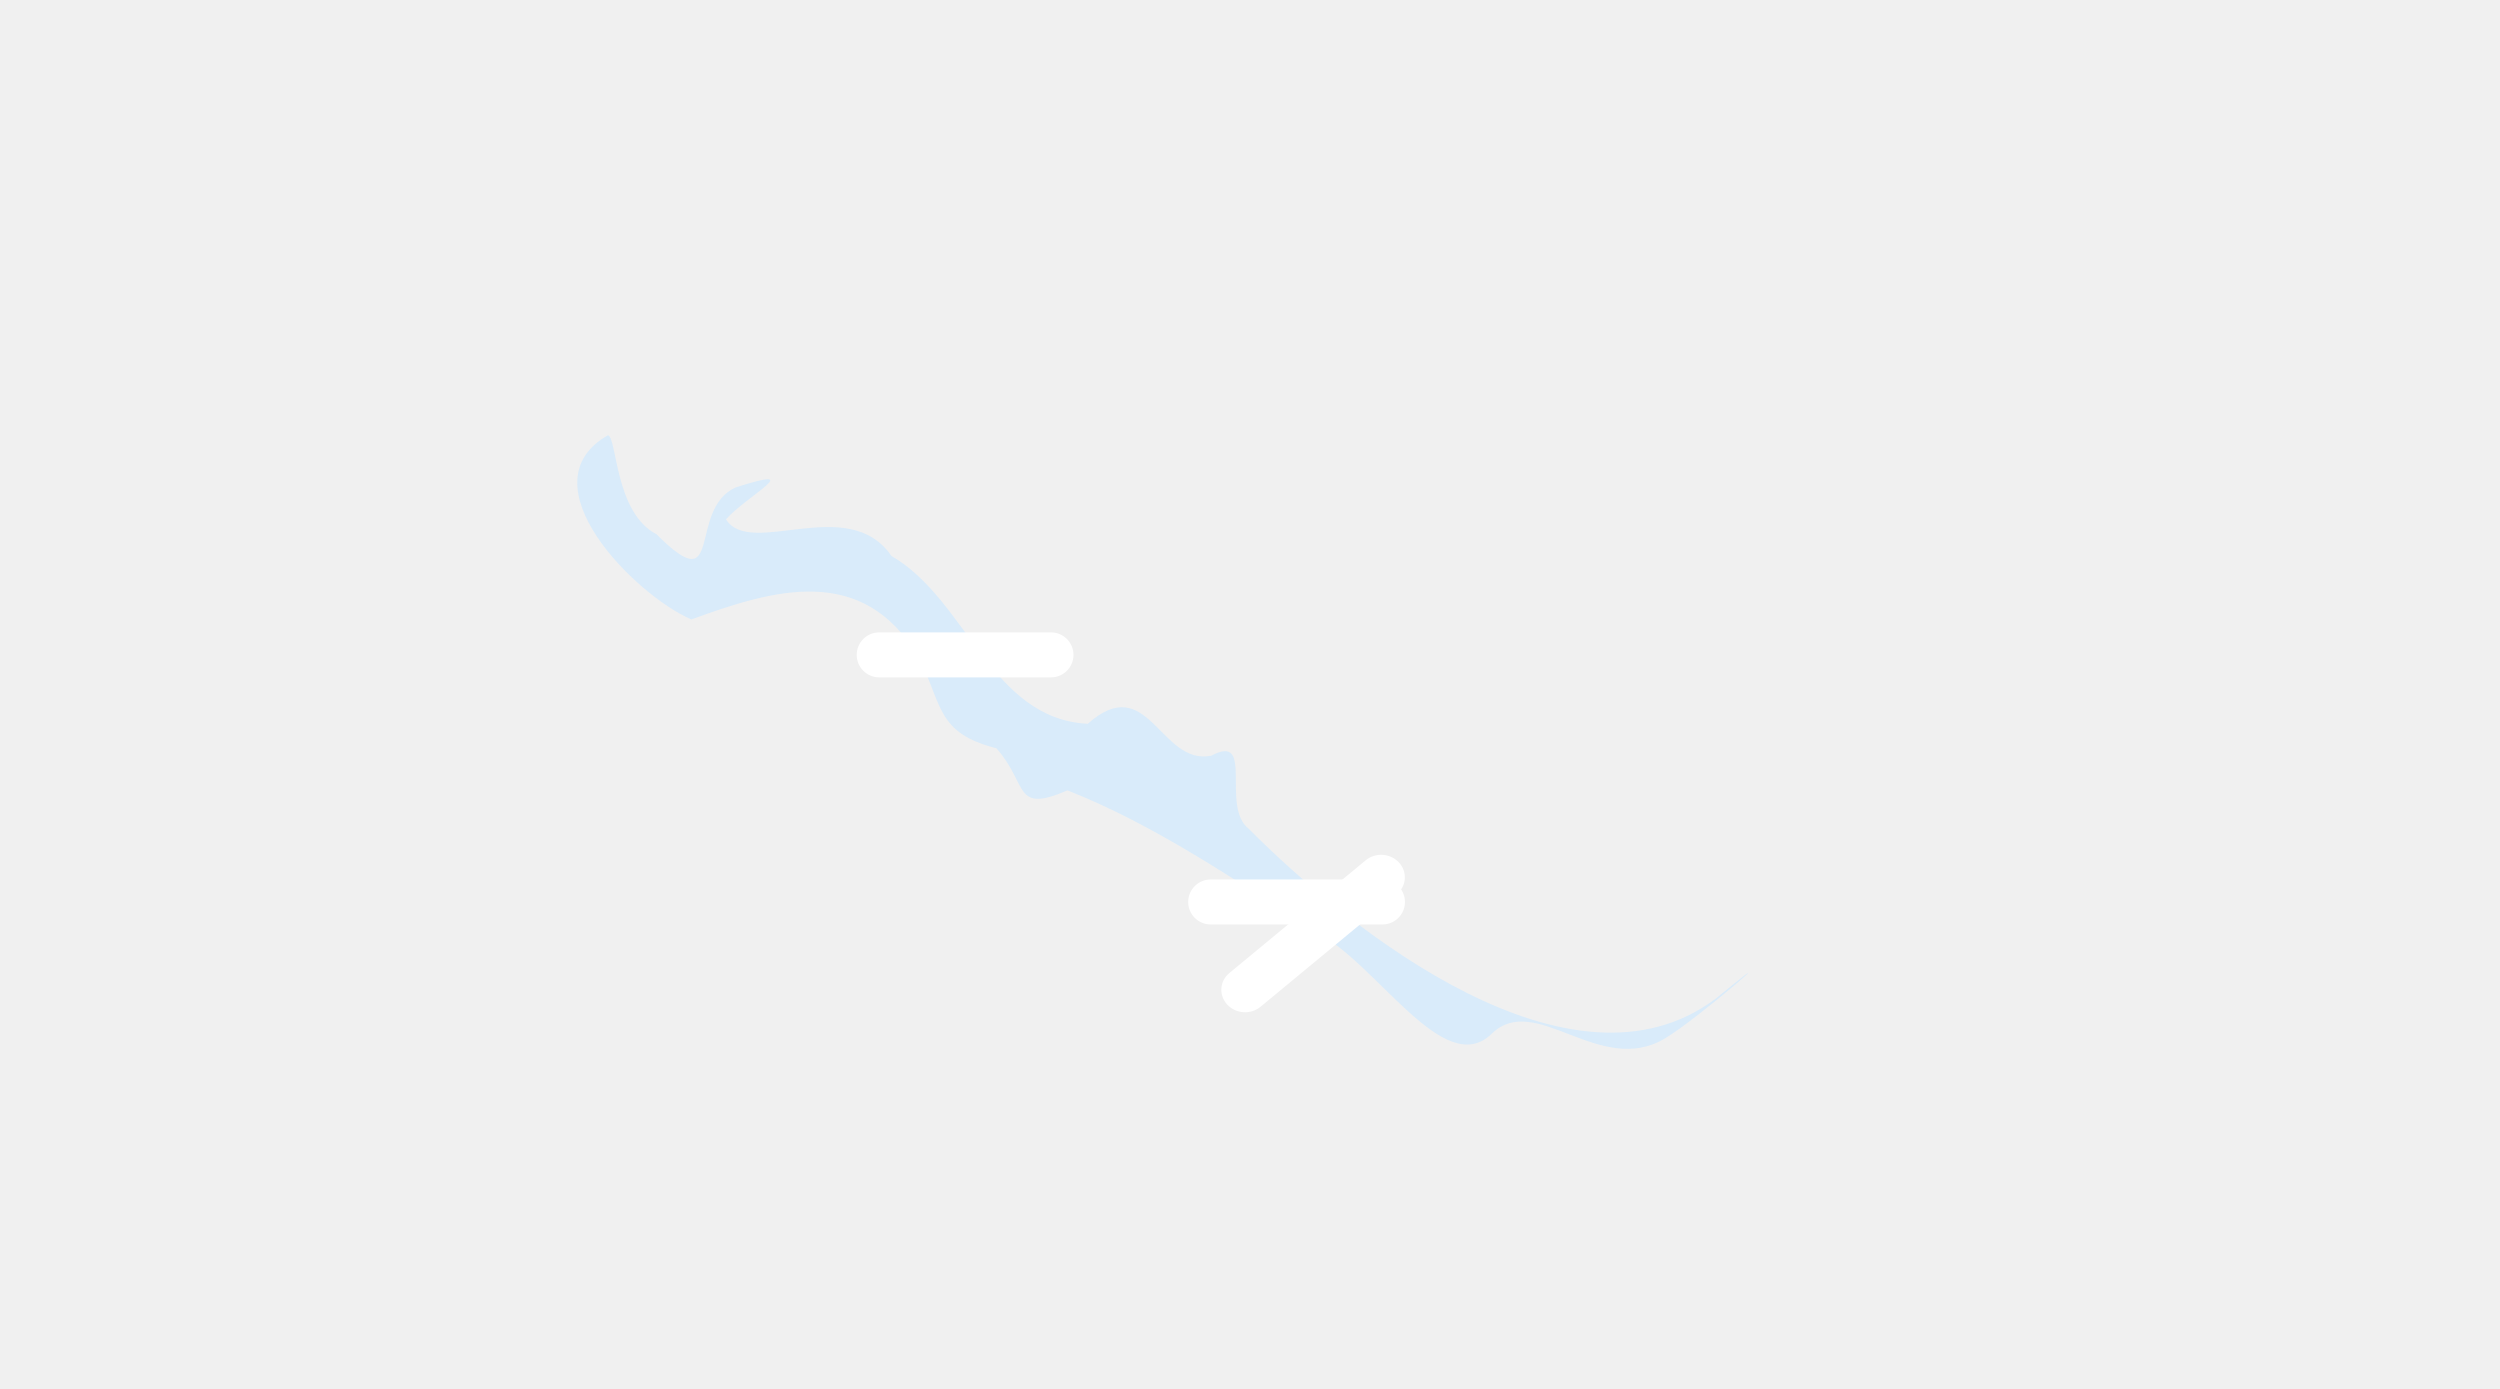
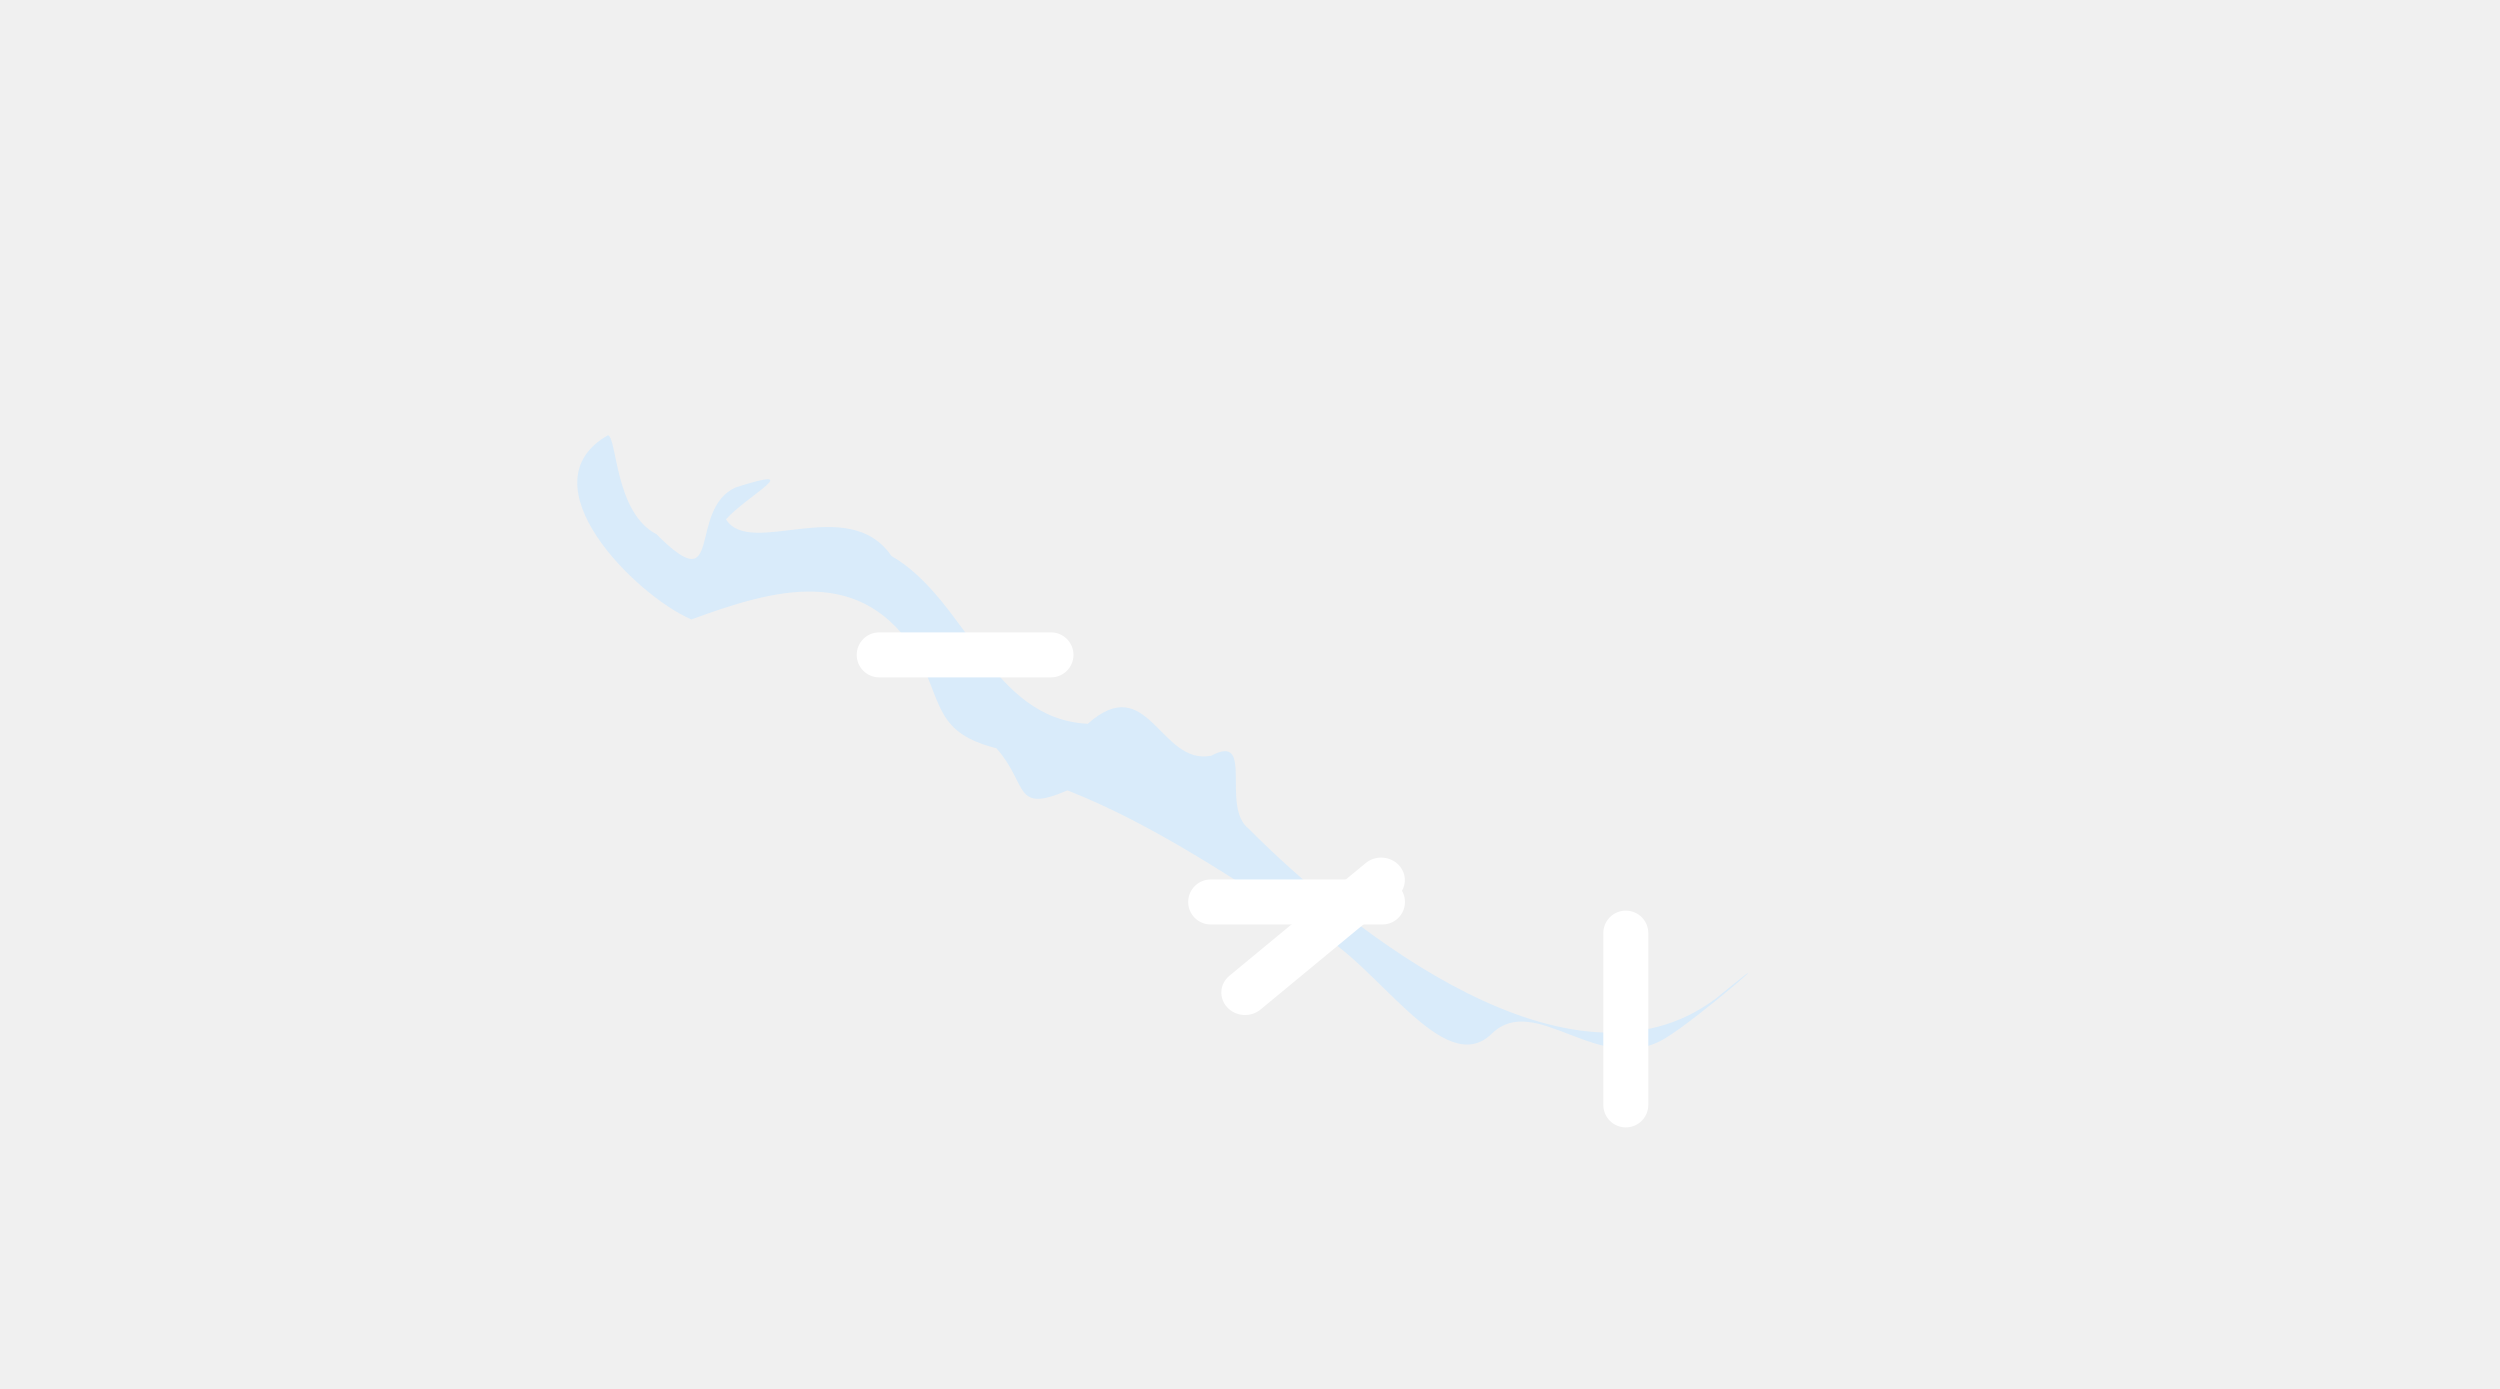
- <svg xmlns="http://www.w3.org/2000/svg" width="1800" height="1000" viewBox="0 0 476.25 264.583" version="1.1" id="svg1">
+ <svg xmlns="http://www.w3.org/2000/svg" width="1800" height="1000" viewBox="0 0 476.25 264.583" version="1.1" id="svg1" xml:space="preserve">
  <defs id="defs1" />
  <g id="layer1" style="display:inline">
    <path d="m 115.811,82.912 c -16.158,9.224 5.214,30.48 15.894,35.093 15.534,-5.674 32.698,-10.883 43.34,7.315 4.538,8.922 3.278,14.302 14.77,17.227 6.169,6.948 3.128,12.484 13.548,8.02 16.575,6.541 32.28,17.257 47.125,26.909 11.603,5.614 24.507,28.399 33.682,19.453 8.347,-8.139 20.521,8.313 32.984,0.906 6.531,-3.882 25.708,-20.725 9.712,-7.62 -27.413,20.665 -69.535,-12.784 -89.005,-32.351 -5.4,-4.225 1.261,-18.397 -7.115,-13.898 -9.75,1.938 -11.96,-16.367 -23.532,-6.081 -18.551,-0.962 -22.923,-23.622 -37.403,-31.982 -8.202,-11.971 -26.834,0.482 -31.51,-6.971 4.07,-4.57 15.683,-10.494 1.829,-6.076 -9.287,4.25 -2.057,21.957 -15.075,8.912 -7.975,-4.126 -7.488,-18.452 -9.243,-18.854 z M 314.287,197.136 c -204.696,-114.04 -204.696,-114.04 0,0 z m -132.179,-61.5 0.317,0.813 z m -4.186,-24.015 c -68.331,-28.525 -68.331,-28.525 0,0 z" style="display:inline;fill:#d9ebfa;fill-opacity:1;stroke-width:0.219" id="path1" />
    <rect style="display:inline;fill:#ffffff;fill-opacity:1;stroke-width:2.041;stroke-linecap:round" id="rect1-3" width="41.296" height="8.57" x="157.558" y="151.666" ry="4.285" transform="translate(68.79167,15.875)" />
+     <rect style="display:inline;fill:#ffffff;fill-opacity:1;stroke-width:2.041;stroke-linecap:round" id="rect1-3-5" width="41.296" height="8.57" x="-214.77" y="305.431" ry="4.285" transform="rotate(-90)" />
    <rect style="display:inline;fill:#ffffff;fill-opacity:1;stroke-width:2.041;stroke-linecap:round" id="rect1" width="41.296" height="8.57" x="94.411" y="104.595" ry="4.285" transform="translate(68.79167,15.875)" />
-     <rect style="display:inline;fill:#ffffff;fill-opacity:1;stroke-width:2.091;stroke-linecap:round" id="rect3" width="42.461" height="8.747" x="42.025" y="292.528" ry="4.374" transform="matrix(0.7706339,-0.6372782,0.678335,0.7347527,0,0)" />
+     <rect style="display:inline;fill:#ffffff;fill-opacity:1;stroke-width:2.091;stroke-linecap:round" id="rect3" width="42.461" height="8.747" x="41.665" y="292.936" ry="4.374" transform="matrix(0.7706339,-0.6372782,0.678335,0.7347527,0,0)" />
    <g id="g26" transform="translate(68.79167,15.875)" style="display:none">
      <g id="g24" transform="translate(2.317961,3.07115)">
        <path style="display:inline;fill:none;stroke:#148844;stroke-width:6;stroke-linecap:round;stroke-dasharray:none;stroke-opacity:1" d="M 15.292,198.709 H 129.46 a 13.949,13.949 159.225 0 0 9.252,-3.51 L 338.482,18.147" id="path21" />
        <path style="display:inline;fill:none;stroke:#148844;stroke-width:6;stroke-linecap:round;stroke-dasharray:none;stroke-opacity:1" d="M 65.382,152.88 H 179.549 a 14.06,14.06 159.376 0 0 9.27,-3.489 L 338.482,18.147" id="path23" />
        <path style="fill:none;stroke:#148844;stroke-width:6;stroke-linecap:round;stroke-dasharray:none;stroke-opacity:1" d="M 65.382,152.88 H 179.549 a 13.996,13.996 159.29 0 0 9.26,-3.501 L 363.527,-4.767" id="path23-0" transform="translate(-25.04471,22.91442)" />
      </g>
      <circle style="fill:#ffffff;fill-opacity:1;stroke:#148844;stroke-width:3.389;stroke-linecap:round;stroke-dasharray:none;stroke-opacity:1" id="path25" cx="340.8" cy="21.219" r="6.696" />
      <circle style="fill:#ffffff;fill-opacity:1;stroke:#148844;stroke-width:3.389;stroke-linecap:round;stroke-dasharray:none;stroke-opacity:1" id="circle26" cx="17.61" cy="201.78" r="6.696" />
      <circle style="fill:#ffffff;fill-opacity:1;stroke:#148844;stroke-width:3.389;stroke-linecap:round;stroke-dasharray:none;stroke-opacity:1" id="circle27" cx="42.655" cy="178.866" r="6.696" />
      <text xml:space="preserve" style="font-weight:bold;font-size:8.819px;font-family:'Helvetica Neue';-inkscape-font-specification:'Helvetica Neue Bold';text-align:end;writing-mode:lr-tb;direction:ltr;text-anchor:end;fill:#000000;fill-opacity:1;stroke:none;stroke-width:2.1;stroke-linecap:round;stroke-dasharray:none;stroke-opacity:1" x="398.882" y="40.247" id="text31-5" transform="translate(-68.79167,-15.875)">
        <tspan style="font-size:8.819px;text-align:end;text-anchor:end;fill:#000000;fill-opacity:1;stroke:none;stroke-width:2.1" x="398.882" y="40.247" id="tspan32-9">SKILLS LINE</tspan>
      </text>
      <circle style="fill:#ffffff;fill-opacity:1;stroke:#148844;stroke-width:3.389;stroke-linecap:round;stroke-dasharray:none;stroke-opacity:1" id="circle28" cx="67.7" cy="155.951" r="6.696" />
      <g id="g36" transform="translate(0,0.7460595)">
        <path style="fill:#148844;fill-opacity:1;stroke:none;stroke-width:2.1;stroke-linecap:round;stroke-dasharray:none;stroke-opacity:1" id="path35" width="34.684" height="12.387" x="362.009" y="16.877" d="m 368.624,16.877 h 21.454 a 6.615,6.615 45 0 1 6.615,6.615 6.208,6.208 138.89 0 1 -6.615,5.772 h -21.454 a 6.615,6.615 45 0 1 -6.615,-6.615 6.208,6.208 138.89 0 1 6.615,-5.772 z" transform="matrix(0.760238,0,0,1,28.18277,-14.6363)" />
        <text xml:space="preserve" style="font-weight:bold;font-size:8.819px;font-family:'Helvetica Neue';-inkscape-font-specification:'Helvetica Neue Bold';text-align:end;writing-mode:lr-tb;direction:ltr;text-anchor:end;display:inline;fill:#ffffff;fill-opacity:1;stroke:none;stroke-width:2.1;stroke-linecap:round;stroke-dasharray:none;stroke-opacity:1" x="322.039" y="11.587" id="text35">
          <tspan style="font-size:8.819px;text-align:end;text-anchor:end;fill:#ffffff;fill-opacity:1;stroke:none;stroke-width:2.1" x="322.039" y="11.587" id="tspan35">SL</tspan>
        </text>
      </g>
      <rect style="fill:#ffffff;fill-opacity:1;stroke-width:2.1;stroke-linecap:round" id="rect2" width="1.156" height="2.734" x="115.059" y="106.146" ry="0.578" />
    </g>
    <g id="g25" transform="translate(68.79167,15.875)" style="display:none">
      <path style="display:inline;fill:none;stroke:#ee8e14;stroke-width:6;stroke-linecap:round;stroke-dasharray:none;stroke-opacity:1" d="m 145.254,16.59 v 57.75 a 5.292,5.292 45 0 0 5.292,5.292 h 73.104 a 5.292,5.292 45 0 1 5.292,5.292 V 214.195" id="path17" transform="translate(11.98306,1.089369)" />
      <circle style="fill:#ffffff;fill-opacity:1;stroke:#ee8f13;stroke-width:3.389;stroke-linecap:round;stroke-dasharray:none;stroke-opacity:1" id="circle29" cx="240.924" cy="215.284" r="6.696" />
      <g id="g37">
        <circle style="fill:#ffffff;fill-opacity:1;stroke:#ee8f13;stroke-width:3.389;stroke-linecap:round;stroke-dasharray:none;stroke-opacity:1" id="circle29-5" cx="157.237" cy="17.679" r="6.696" />
      </g>
      <g id="g39" style="display:inline" transform="translate(-183.8343,-3.077305)">
        <path style="fill:#ee8f13;fill-opacity:1;stroke:none;stroke-width:2.1;stroke-linecap:round;stroke-dasharray:none;stroke-opacity:1" id="path39" width="34.684" height="12.387" x="362.009" y="16.877" d="m 368.624,16.877 h 21.454 a 6.615,6.615 45 0 1 6.615,6.615 6.208,6.208 138.89 0 1 -6.615,5.772 h -21.454 a 6.615,6.615 45 0 1 -6.615,-6.615 6.208,6.208 138.89 0 1 6.615,-5.772 z" transform="matrix(0.760238,0,0,1,28.40971,-14.32892)" />
        <text xml:space="preserve" style="font-weight:bold;font-size:8.819px;font-family:'Helvetica Neue';-inkscape-font-specification:'Helvetica Neue Bold';text-align:end;writing-mode:lr-tb;direction:ltr;text-anchor:end;display:inline;fill:#ffffff;fill-opacity:1;stroke:none;stroke-width:2.1;stroke-linecap:round;stroke-dasharray:none;stroke-opacity:1" x="322.143" y="11.895" id="text39">
          <tspan style="font-size:8.819px;text-align:end;text-anchor:end;fill:#ffffff;fill-opacity:1;stroke:none;stroke-width:2.1" x="322.143" y="11.895" id="tspan39">PL</tspan>
        </text>
      </g>
      <text xml:space="preserve" style="font-weight:bold;font-size:8.819px;font-family:'Helvetica Neue';-inkscape-font-specification:'Helvetica Neue Bold';text-align:start;writing-mode:lr-tb;direction:ltr;text-anchor:start;display:inline;fill:#000000;fill-opacity:1;stroke:none;stroke-width:2.1;stroke-linecap:round;stroke-dasharray:none;stroke-opacity:1" x="145.407" y="36.707" id="text31" transform="translate(-68.79167,-15.875)">
        <tspan style="font-size:8.819px;fill:#000000;fill-opacity:1;stroke:none;stroke-width:2.1" x="145.407" y="36.707" id="tspan32">PROJECTS LINE</tspan>
      </text>
    </g>
    <g id="g29" transform="translate(68.79167,15.875)" style="display:none">
      <path style="fill:none;stroke:#dc3225;stroke-width:6;stroke-linecap:round;stroke-dasharray:none;stroke-opacity:1" d="M 48.272,116.505 H 262.561 a 12.775,12.775 22.5 0 1 9.033,3.742 l 77.013,77.013" id="path16" transform="translate(13.07243,-7.625584)" />
      <circle style="fill:#ffffff;fill-opacity:1;stroke:#db3325;stroke-width:3.389;stroke-linecap:round;stroke-dasharray:none;stroke-opacity:1" id="circle29-5-9" cx="61.344" cy="108.88" r="6.696" />
      <circle style="fill:#ffffff;fill-opacity:1;stroke:#db3325;stroke-width:3.389;stroke-linecap:round;stroke-dasharray:none;stroke-opacity:1" id="circle29-5-9-4" cx="361.681" cy="189.635" r="6.696" />
      <text xml:space="preserve" style="font-weight:bold;font-size:8.819px;font-family:'Helvetica Neue';-inkscape-font-specification:'Helvetica Neue Bold';text-align:end;writing-mode:lr-tb;direction:ltr;text-anchor:end;fill:#000000;fill-opacity:1;stroke:none;stroke-width:2.1;stroke-linecap:round;stroke-dasharray:none;stroke-opacity:1" x="119.426" y="127.908" id="text31-5-3" transform="translate(-68.79167,-15.875)">
        <tspan style="font-size:8.819px;text-align:end;text-anchor:end;fill:#000000;fill-opacity:1;stroke:none;stroke-width:2.1" x="119.426" y="127.908" id="tspan32-9-7">EXPERIENCE LINE</tspan>
      </text>
      <g id="g40" style="display:inline" transform="translate(-183.9938,-2.968029)">
        <path style="fill:#db3325;fill-opacity:1;stroke:none;stroke-width:2.1;stroke-linecap:round;stroke-dasharray:none;stroke-opacity:1" id="path40" width="34.684" height="12.387" x="362.009" y="16.877" d="m 368.624,16.877 h 21.454 a 6.615,6.615 45 0 1 6.615,6.615 6.208,6.208 138.89 0 1 -6.615,5.772 h -21.454 a 6.615,6.615 45 0 1 -6.615,-6.615 6.208,6.208 138.89 0 1 6.615,-5.772 z" transform="matrix(0.760238,0,0,1,-67.27966,76.81505)" />
        <text xml:space="preserve" style="font-weight:bold;font-size:8.819px;font-family:'Helvetica Neue';-inkscape-font-specification:'Helvetica Neue Bold';text-align:end;writing-mode:lr-tb;direction:ltr;text-anchor:end;display:inline;fill:#ffffff;fill-opacity:1;stroke:none;stroke-width:2.1;stroke-linecap:round;stroke-dasharray:none;stroke-opacity:1" x="226.37" y="103.039" id="text40">
          <tspan style="font-size:8.819px;text-align:end;text-anchor:end;fill:#ffffff;fill-opacity:1;stroke:none;stroke-width:2.1" x="226.37" y="103.039" id="tspan40">EL</tspan>
        </text>
      </g>
    </g>
    <path style="display:none;fill:#ffffff;fill-opacity:1;stroke:#000000;stroke-width:2.1;stroke-linecap:round;stroke-dasharray:none;stroke-opacity:1" id="path29" d="m 241.672,112.4 -8.407,-4.365 -8.362,4.451 1.554,-9.345 -6.817,-6.578 9.367,-1.41 4.149,-8.516 4.236,8.473 9.381,1.314 -6.75,6.647 z" transform="matrix(0.8786406,0,0,0.8410853,104.7826,40.75174)" />
+     <g id="g2" transform="translate(-1.4067992e-5,0.8350487)" style="display:none">
+       <g id="layer1-6" style="display:none">
+         <path d="m 115.811,82.912 c -16.158,9.224 5.214,30.48 15.894,35.093 15.534,-5.674 32.698,-10.883 43.34,7.315 4.538,8.922 3.278,14.302 14.77,17.227 6.169,6.948 3.128,12.484 13.548,8.02 16.575,6.541 32.28,17.257 47.125,26.909 11.603,5.614 24.507,28.399 33.682,19.453 8.347,-8.139 20.521,8.313 32.984,0.906 6.531,-3.882 25.708,-20.725 9.712,-7.62 -27.413,20.665 -69.535,-12.784 -89.005,-32.351 -5.4,-4.225 1.261,-18.397 -7.115,-13.898 -9.75,1.938 -11.96,-16.367 -23.532,-6.081 -18.551,-0.962 -22.923,-23.622 -37.403,-31.982 -8.202,-11.971 -26.834,0.482 -31.51,-6.971 4.07,-4.57 15.683,-10.494 1.829,-6.076 -9.287,4.25 -2.057,21.957 -15.075,8.912 -7.975,-4.126 -7.488,-18.452 -9.243,-18.854 z M 314.287,197.136 c -204.696,-114.04 -204.696,-114.04 0,0 z m -132.179,-61.5 0.317,0.813 z m -4.186,-24.015 c -68.331,-28.525 -68.331,-28.525 0,0 z" style="display:none;fill:#d9ebfa;fill-opacity:1;stroke-width:0.219" id="path1-3" />
+         <g id="g26-6" transform="translate(68.79167,15.875)" style="display:none">
+           <g id="g24-3" transform="translate(2.317961,3.07115)">
+             <path style="display:inline;fill:none;stroke:#148844;stroke-width:6;stroke-linecap:round;stroke-dasharray:none;stroke-opacity:1" d="M 15.292,198.709 H 129.46 a 13.949,13.949 159.225 0 0 9.252,-3.51 L 338.482,18.147" id="path21-0" />
+             <path style="display:inline;fill:none;stroke:#148844;stroke-width:6;stroke-linecap:round;stroke-dasharray:none;stroke-opacity:1" d="M 65.382,152.88 H 179.549 a 14.06,14.06 159.376 0 0 9.27,-3.489 L 338.482,18.147" id="path23-8" />
+             <path style="fill:none;stroke:#148844;stroke-width:6;stroke-linecap:round;stroke-dasharray:none;stroke-opacity:1" d="M 65.382,152.88 H 179.549 a 13.996,13.996 159.29 0 0 9.26,-3.501 L 363.527,-4.767" id="path23-0-4" transform="translate(-25.04471,22.91442)" />
+           </g>
+           <circle style="fill:#ffffff;fill-opacity:1;stroke:#148844;stroke-width:3.389;stroke-linecap:round;stroke-dasharray:none;stroke-opacity:1" id="path25-0" cx="340.8" cy="21.219" r="6.696" />
+           <circle style="fill:#ffffff;fill-opacity:1;stroke:#148844;stroke-width:3.389;stroke-linecap:round;stroke-dasharray:none;stroke-opacity:1" id="circle26-4" cx="17.61" cy="201.78" r="6.696" />
+           <circle style="fill:#ffffff;fill-opacity:1;stroke:#148844;stroke-width:3.389;stroke-linecap:round;stroke-dasharray:none;stroke-opacity:1" id="circle27-6" cx="42.655" cy="178.866" r="6.696" />
+           <text xml:space="preserve" style="font-weight:bold;font-size:8.819px;font-family:'Helvetica Neue';-inkscape-font-specification:'Helvetica Neue Bold';text-align:end;writing-mode:lr-tb;direction:ltr;text-anchor:end;fill:#000000;fill-opacity:1;stroke:none;stroke-width:2.1;stroke-linecap:round;stroke-dasharray:none;stroke-opacity:1" x="398.882" y="40.247" id="text31-5-4" transform="translate(-68.79167,-15.875)">
+             <tspan style="font-size:8.819px;text-align:end;text-anchor:end;fill:#000000;fill-opacity:1;stroke:none;stroke-width:2.1" x="398.882" y="40.247" id="tspan32-9-6">SKILLS LINE</tspan>
+           </text>
+           <circle style="fill:#ffffff;fill-opacity:1;stroke:#148844;stroke-width:3.389;stroke-linecap:round;stroke-dasharray:none;stroke-opacity:1" id="circle28-4" cx="67.7" cy="155.951" r="6.696" />
+           <g id="g36-3" transform="translate(0,0.7460595)">
+             <path style="fill:#148844;fill-opacity:1;stroke:none;stroke-width:2.1;stroke-linecap:round;stroke-dasharray:none;stroke-opacity:1" id="path35-8" width="34.684" height="12.387" x="362.009" y="16.877" d="m 368.624,16.877 h 21.454 a 6.615,6.615 45 0 1 6.615,6.615 6.208,6.208 138.89 0 1 -6.615,5.772 h -21.454 a 6.615,6.615 45 0 1 -6.615,-6.615 6.208,6.208 138.89 0 1 6.615,-5.772 z" transform="matrix(0.760238,0,0,1,28.18277,-14.6363)" />
+             <text xml:space="preserve" style="font-weight:bold;font-size:8.819px;font-family:'Helvetica Neue';-inkscape-font-specification:'Helvetica Neue Bold';text-align:end;writing-mode:lr-tb;direction:ltr;text-anchor:end;display:inline;fill:#ffffff;fill-opacity:1;stroke:none;stroke-width:2.1;stroke-linecap:round;stroke-dasharray:none;stroke-opacity:1" x="322.039" y="11.587" id="text35-4">
+               <tspan style="font-size:8.819px;text-align:end;text-anchor:end;fill:#ffffff;fill-opacity:1;stroke:none;stroke-width:2.1" x="322.039" y="11.587" id="tspan35-0">SL</tspan>
+             </text>
+           </g>
+         </g>
+         <g id="g25-0" transform="translate(68.79167,15.875)" style="display:inline">
+           <path style="display:inline;fill:none;stroke:#ee8e14;stroke-width:6;stroke-linecap:round;stroke-dasharray:none;stroke-opacity:1" d="m 145.254,16.59 v 57.75 a 5.292,5.292 45 0 0 5.292,5.292 h 73.104 a 5.292,5.292 45 0 1 5.292,5.292 V 214.195" id="path17-9" transform="translate(11.98306,1.089369)" />
+           <circle style="fill:#ffffff;fill-opacity:1;stroke:#ee8f13;stroke-width:3.389;stroke-linecap:round;stroke-dasharray:none;stroke-opacity:1" id="circle29-3" cx="240.924" cy="215.284" r="6.696" />
+           <g id="g37-7">
+             <circle style="fill:#ffffff;fill-opacity:1;stroke:#ee8f13;stroke-width:3.389;stroke-linecap:round;stroke-dasharray:none;stroke-opacity:1" id="circle29-5-5" cx="157.237" cy="17.679" r="6.696" />
+           </g>
+           <g id="g39-7" style="display:inline" transform="translate(-183.8343,-3.077305)">
+             <path style="fill:#ee8f13;fill-opacity:1;stroke:none;stroke-width:2.1;stroke-linecap:round;stroke-dasharray:none;stroke-opacity:1" id="path39-2" width="34.684" height="12.387" x="362.009" y="16.877" d="m 368.624,16.877 h 21.454 a 6.615,6.615 45 0 1 6.615,6.615 6.208,6.208 138.89 0 1 -6.615,5.772 h -21.454 a 6.615,6.615 45 0 1 -6.615,-6.615 6.208,6.208 138.89 0 1 6.615,-5.772 z" transform="matrix(0.760238,0,0,1,28.40971,-14.32892)" />
+             <text xml:space="preserve" style="font-weight:bold;font-size:8.819px;font-family:'Helvetica Neue';-inkscape-font-specification:'Helvetica Neue Bold';text-align:end;writing-mode:lr-tb;direction:ltr;text-anchor:end;display:inline;fill:#ffffff;fill-opacity:1;stroke:none;stroke-width:2.1;stroke-linecap:round;stroke-dasharray:none;stroke-opacity:1" x="322.143" y="11.895" id="text39-9">
+               <tspan style="font-size:8.819px;text-align:end;text-anchor:end;fill:#ffffff;fill-opacity:1;stroke:none;stroke-width:2.1" x="322.143" y="11.895" id="tspan39-7">PL</tspan>
+             </text>
+           </g>
+           <text xml:space="preserve" style="font-weight:bold;font-size:8.819px;font-family:'Helvetica Neue';-inkscape-font-specification:'Helvetica Neue Bold';text-align:start;writing-mode:lr-tb;direction:ltr;text-anchor:start;display:inline;fill:#000000;fill-opacity:1;stroke:none;stroke-width:2.1;stroke-linecap:round;stroke-dasharray:none;stroke-opacity:1" x="145.407" y="36.707" id="text31-56" transform="translate(-68.79167,-15.875)">
+             <tspan style="font-size:8.819px;fill:#000000;fill-opacity:1;stroke:none;stroke-width:2.1" x="145.407" y="36.707" id="tspan32-5">PROJECTS LINE</tspan>
+           </text>
+         </g>
+         <g id="g29-3" transform="translate(68.79167,15.875)" style="display:none">
+           <path style="fill:none;stroke:#dc3225;stroke-width:6;stroke-linecap:round;stroke-dasharray:none;stroke-opacity:1" d="M 48.272,116.505 H 262.561 a 12.775,12.775 22.5 0 1 9.033,3.742 l 77.013,77.013" id="path16-0" transform="translate(13.07243,-7.625584)" />
+           <circle style="fill:#ffffff;fill-opacity:1;stroke:#db3325;stroke-width:3.389;stroke-linecap:round;stroke-dasharray:none;stroke-opacity:1" id="circle29-5-9-48" cx="61.344" cy="108.88" r="6.696" />
+           <circle style="fill:#ffffff;fill-opacity:1;stroke:#db3325;stroke-width:3.389;stroke-linecap:round;stroke-dasharray:none;stroke-opacity:1" id="circle29-5-9-4-5" cx="361.681" cy="189.635" r="6.696" />
+           <text xml:space="preserve" style="font-weight:bold;font-size:8.819px;font-family:'Helvetica Neue';-inkscape-font-specification:'Helvetica Neue Bold';text-align:end;writing-mode:lr-tb;direction:ltr;text-anchor:end;fill:#000000;fill-opacity:1;stroke:none;stroke-width:2.1;stroke-linecap:round;stroke-dasharray:none;stroke-opacity:1" x="119.426" y="127.908" id="text31-5-3-5" transform="translate(-68.79167,-15.875)">
+             <tspan style="font-size:8.819px;text-align:end;text-anchor:end;fill:#000000;fill-opacity:1;stroke:none;stroke-width:2.1" x="119.426" y="127.908" id="tspan32-9-7-5">EXPERIENCE LINE</tspan>
+           </text>
+           <g id="g40-4" style="display:inline" transform="translate(-183.9938,-2.968029)">
+             <path style="fill:#db3325;fill-opacity:1;stroke:none;stroke-width:2.1;stroke-linecap:round;stroke-dasharray:none;stroke-opacity:1" id="path40-2" width="34.684" height="12.387" x="362.009" y="16.877" d="m 368.624,16.877 h 21.454 a 6.615,6.615 45 0 1 6.615,6.615 6.208,6.208 138.89 0 1 -6.615,5.772 h -21.454 a 6.615,6.615 45 0 1 -6.615,-6.615 6.208,6.208 138.89 0 1 6.615,-5.772 z" transform="matrix(0.760238,0,0,1,-67.27966,76.81505)" />
+             <text xml:space="preserve" style="font-weight:bold;font-size:8.819px;font-family:'Helvetica Neue';-inkscape-font-specification:'Helvetica Neue Bold';text-align:end;writing-mode:lr-tb;direction:ltr;text-anchor:end;display:inline;fill:#ffffff;fill-opacity:1;stroke:none;stroke-width:2.1;stroke-linecap:round;stroke-dasharray:none;stroke-opacity:1" x="226.37" y="103.039" id="text40-1">
+               <tspan style="font-size:8.819px;text-align:end;text-anchor:end;fill:#ffffff;fill-opacity:1;stroke:none;stroke-width:2.1" x="226.37" y="103.039" id="tspan40-9">EL</tspan>
+             </text>
+           </g>
+         </g>
+         <path style="display:none;fill:#ffffff;fill-opacity:1;stroke:#000000;stroke-width:2.1;stroke-linecap:round;stroke-dasharray:none;stroke-opacity:1" id="path29-2" d="m 241.672,112.4 -8.407,-4.365 -8.362,4.451 1.554,-9.345 -6.817,-6.578 9.367,-1.41 4.149,-8.516 4.236,8.473 9.381,1.314 -6.75,6.647 z" transform="matrix(0.8786406,0,0,0.8410853,104.7826,40.75174)" />
+       </g>
+       <g id="layer2" style="display:inline">
+         <rect style="fill:#ffffff;stroke-width:2.1;stroke-linecap:round" id="rect1-4" width="476.25" height="264.583" x="0" y="0" ry="4.374" />
+       </g>
+     </g>
  </g>
</svg>
